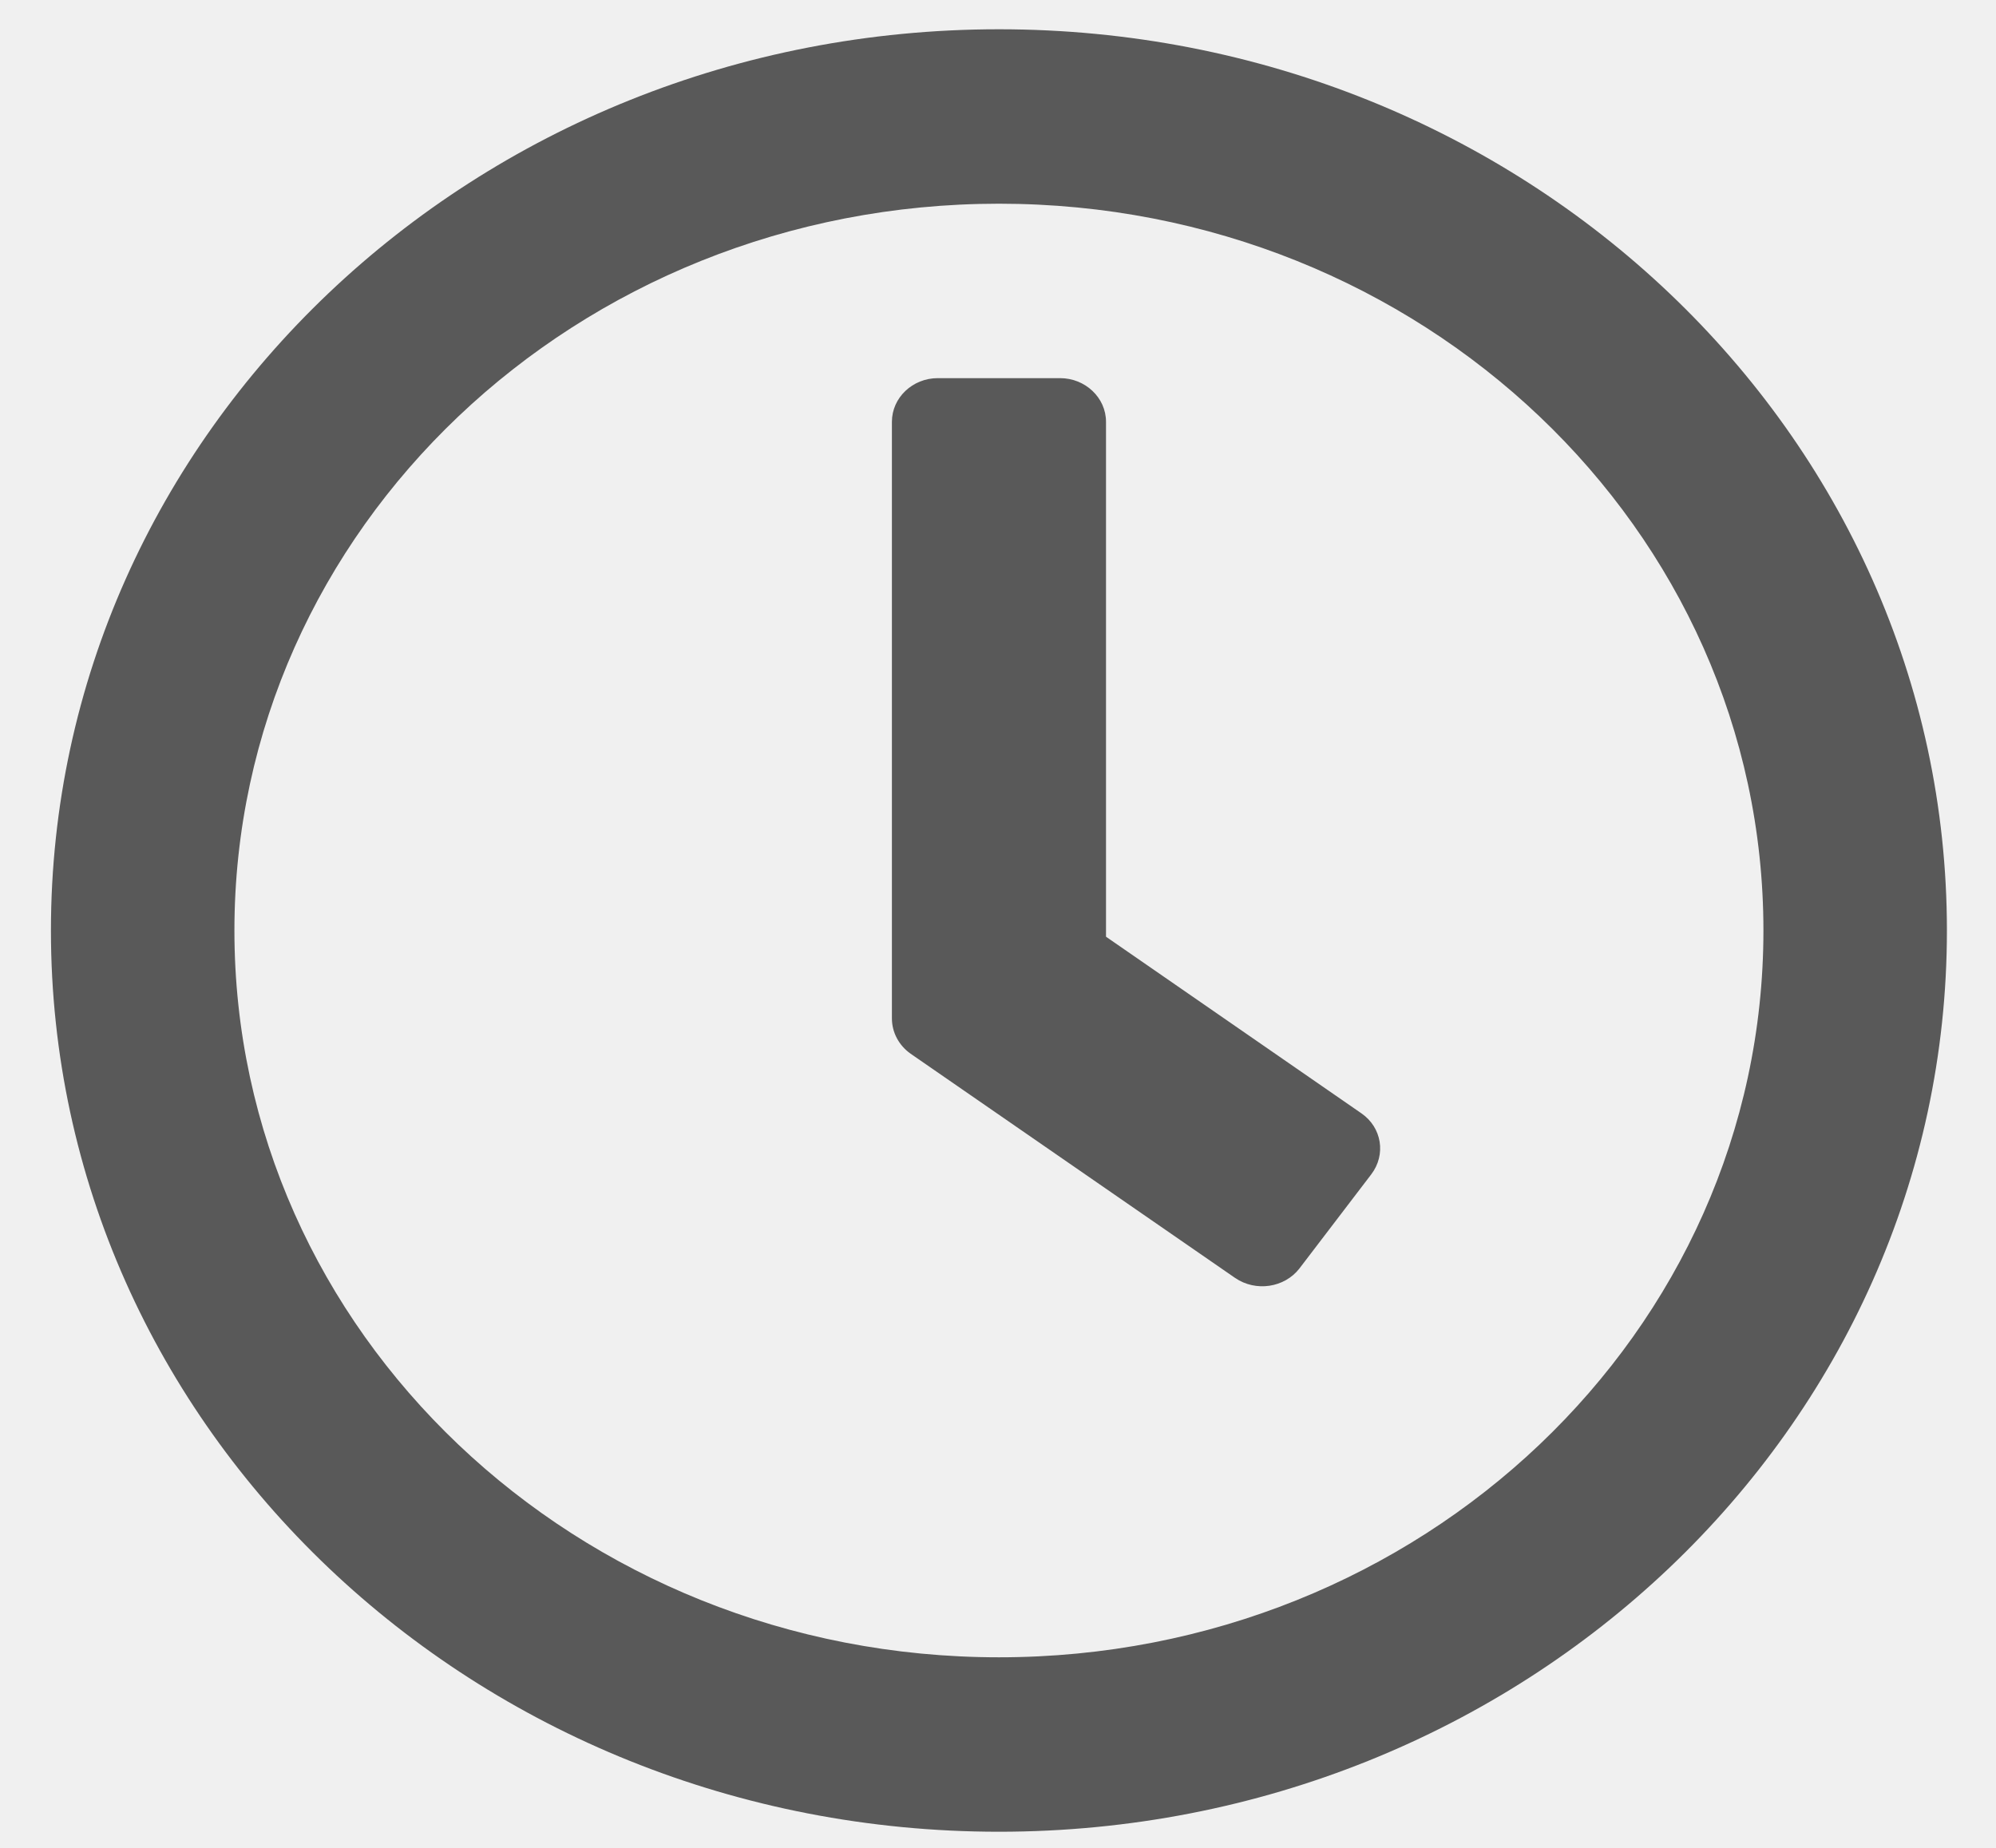
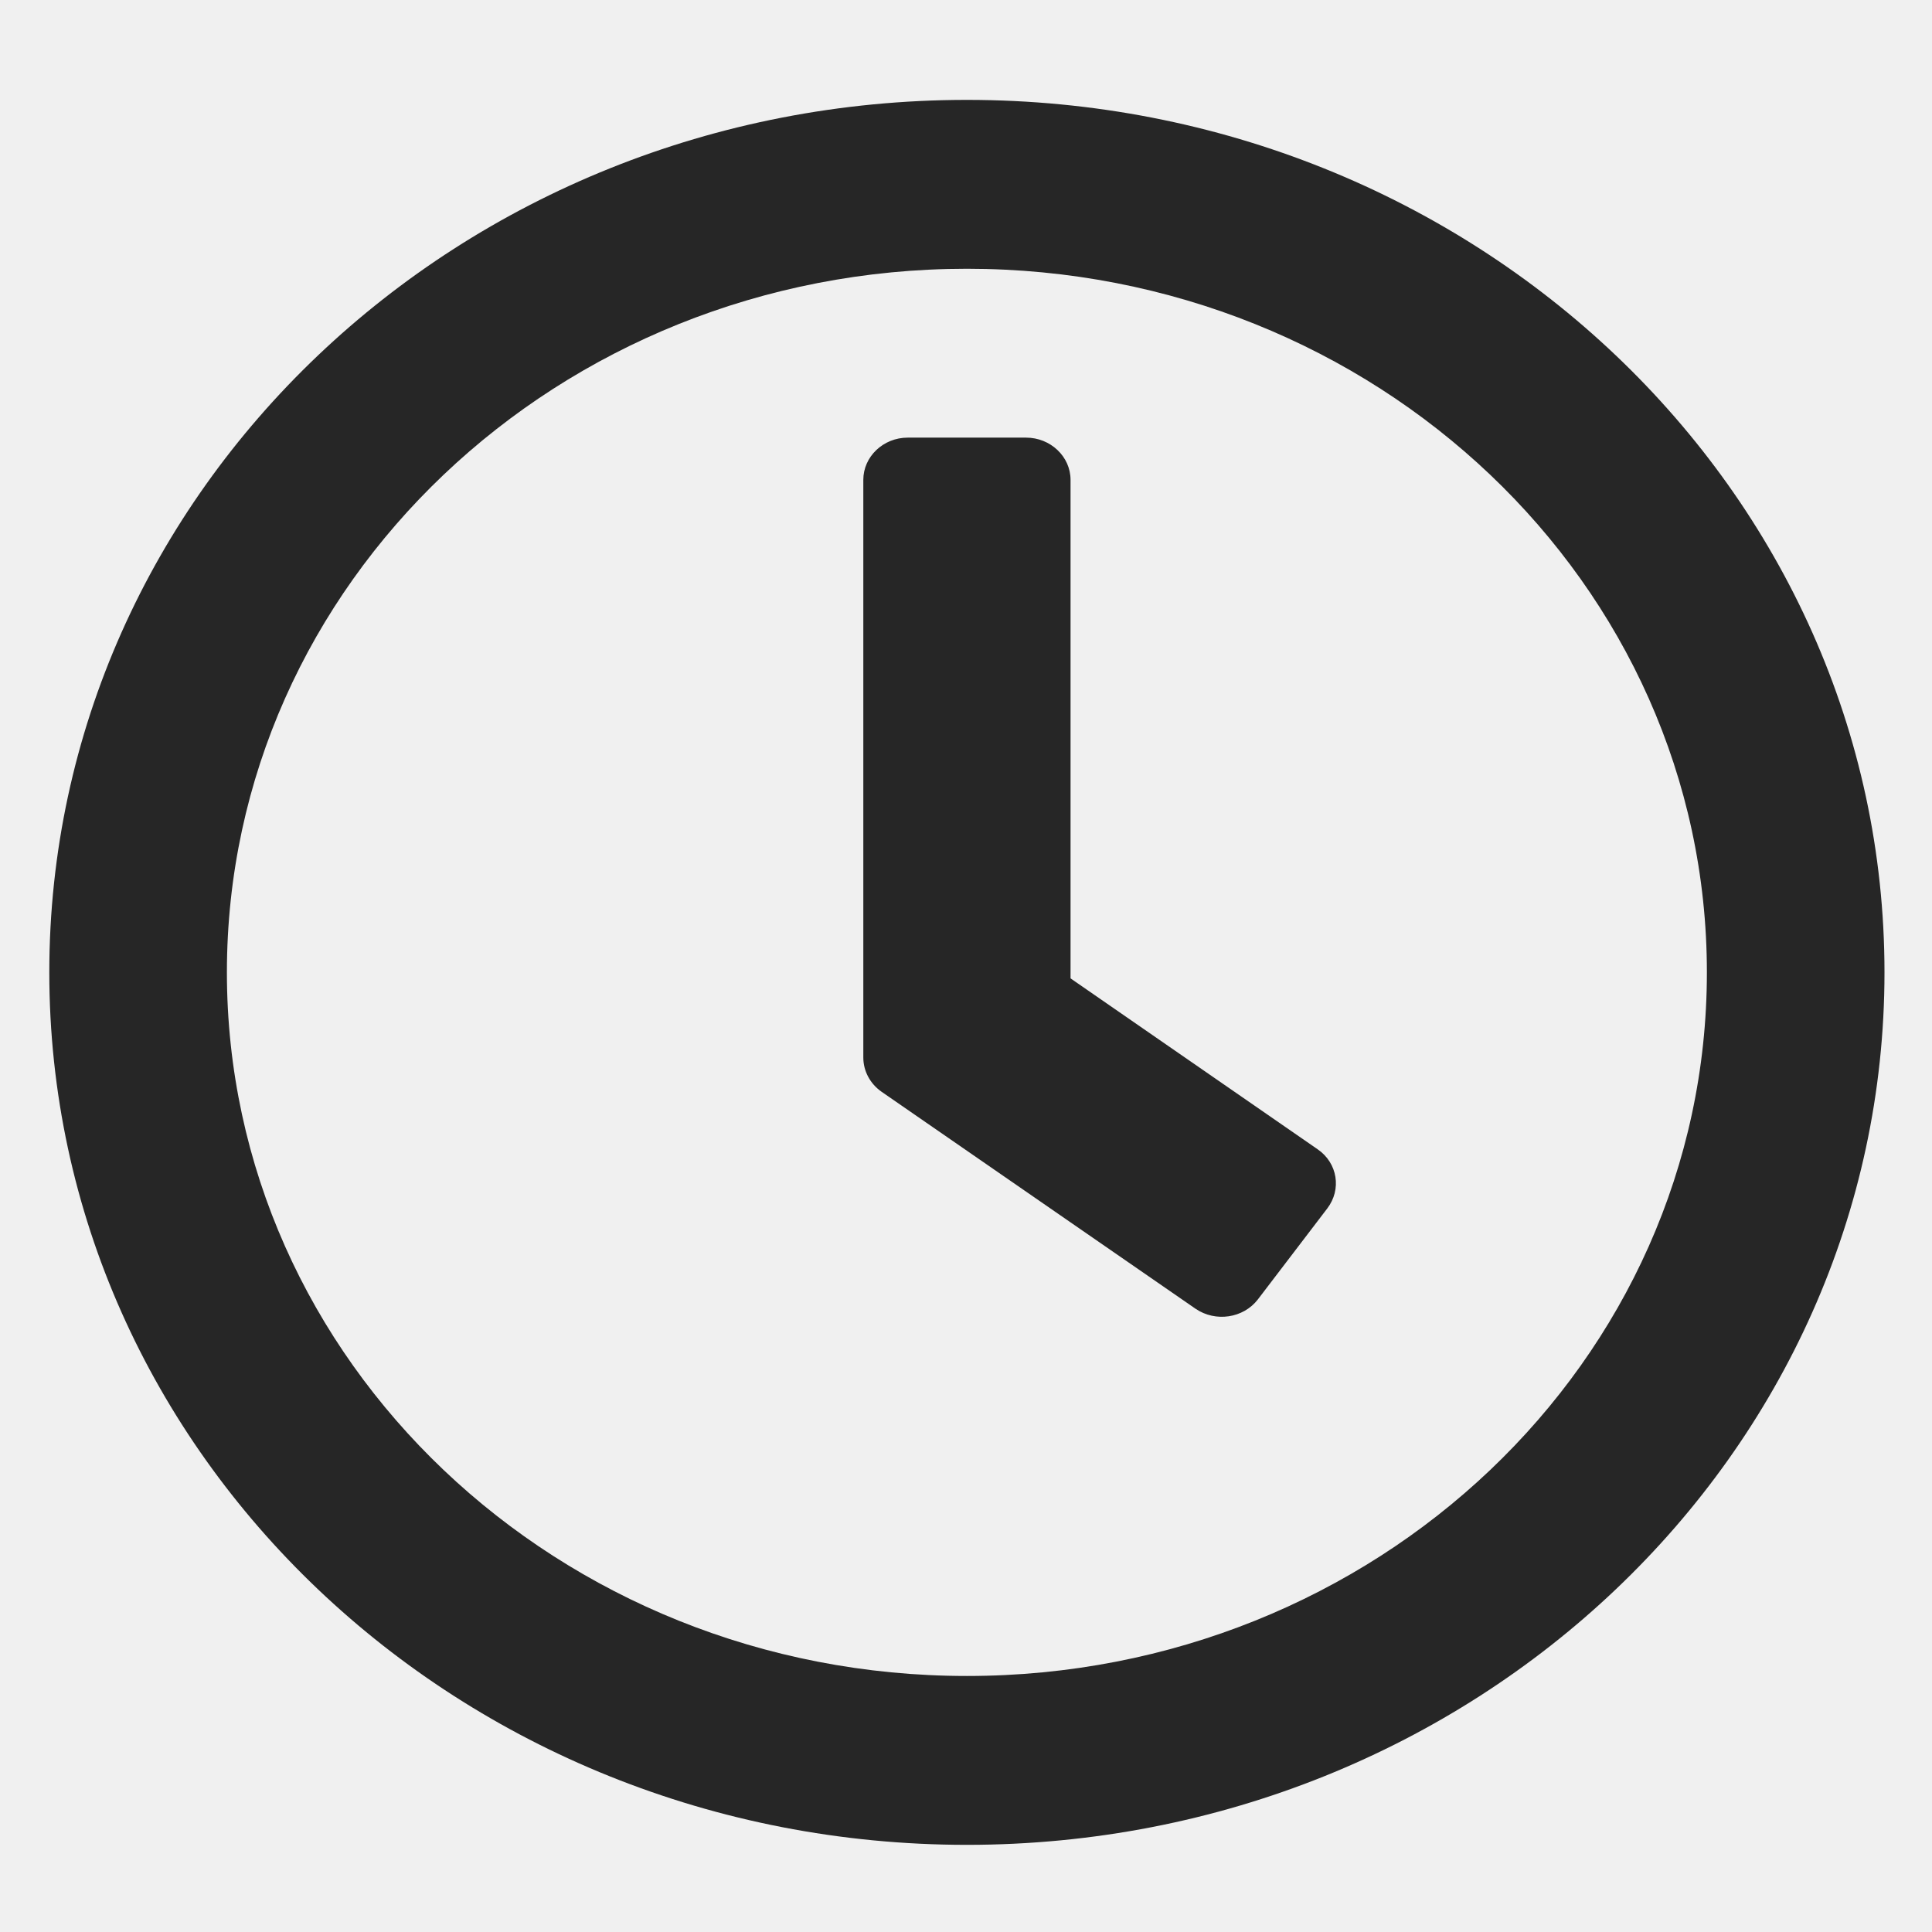
- <svg xmlns="http://www.w3.org/2000/svg" width="27" height="25" viewBox="0 0 27 25" fill="none">
-   <path d="M13.513 0.396C6.429 0.396 0.689 5.853 0.689 12.589C0.689 19.325 6.429 24.782 13.513 24.782C20.597 24.782 26.336 19.325 26.336 12.589C26.336 5.853 20.597 0.396 13.513 0.396ZM13.513 22.422C7.799 22.422 3.171 18.022 3.171 12.589C3.171 7.156 7.799 2.756 13.513 2.756C19.227 2.756 23.854 7.156 23.854 12.589C23.854 18.022 19.227 22.422 13.513 22.422ZM16.708 17.29L12.318 14.256C12.158 14.143 12.065 13.966 12.065 13.779V5.706C12.065 5.381 12.344 5.116 12.685 5.116H14.34C14.681 5.116 14.961 5.381 14.961 5.706V12.673L18.415 15.062C18.694 15.254 18.751 15.623 18.549 15.888L17.577 17.162C17.375 17.422 16.988 17.481 16.708 17.29Z" fill="#595959" />
+ <svg xmlns="http://www.w3.org/2000/svg" width="25" height="25" viewBox="0 0 27 25" fill="#fff">
+   <path d="M13.513 0.396C6.429 0.396 0.689 5.853 0.689 12.589C0.689 19.325 6.429 24.782 13.513 24.782C20.597 24.782 26.336 19.325 26.336 12.589C26.336 5.853 20.597 0.396 13.513 0.396ZM13.513 22.422C7.799 22.422 3.171 18.022 3.171 12.589C3.171 7.156 7.799 2.756 13.513 2.756C19.227 2.756 23.854 7.156 23.854 12.589C23.854 18.022 19.227 22.422 13.513 22.422ZM16.708 17.29L12.318 14.256C12.158 14.143 12.065 13.966 12.065 13.779V5.706C12.065 5.381 12.344 5.116 12.685 5.116H14.34C14.681 5.116 14.961 5.381 14.961 5.706V12.673L18.415 15.062C18.694 15.254 18.751 15.623 18.549 15.888L17.577 17.162C17.375 17.422 16.988 17.481 16.708 17.29Z" fill="#262626" />
</svg>
